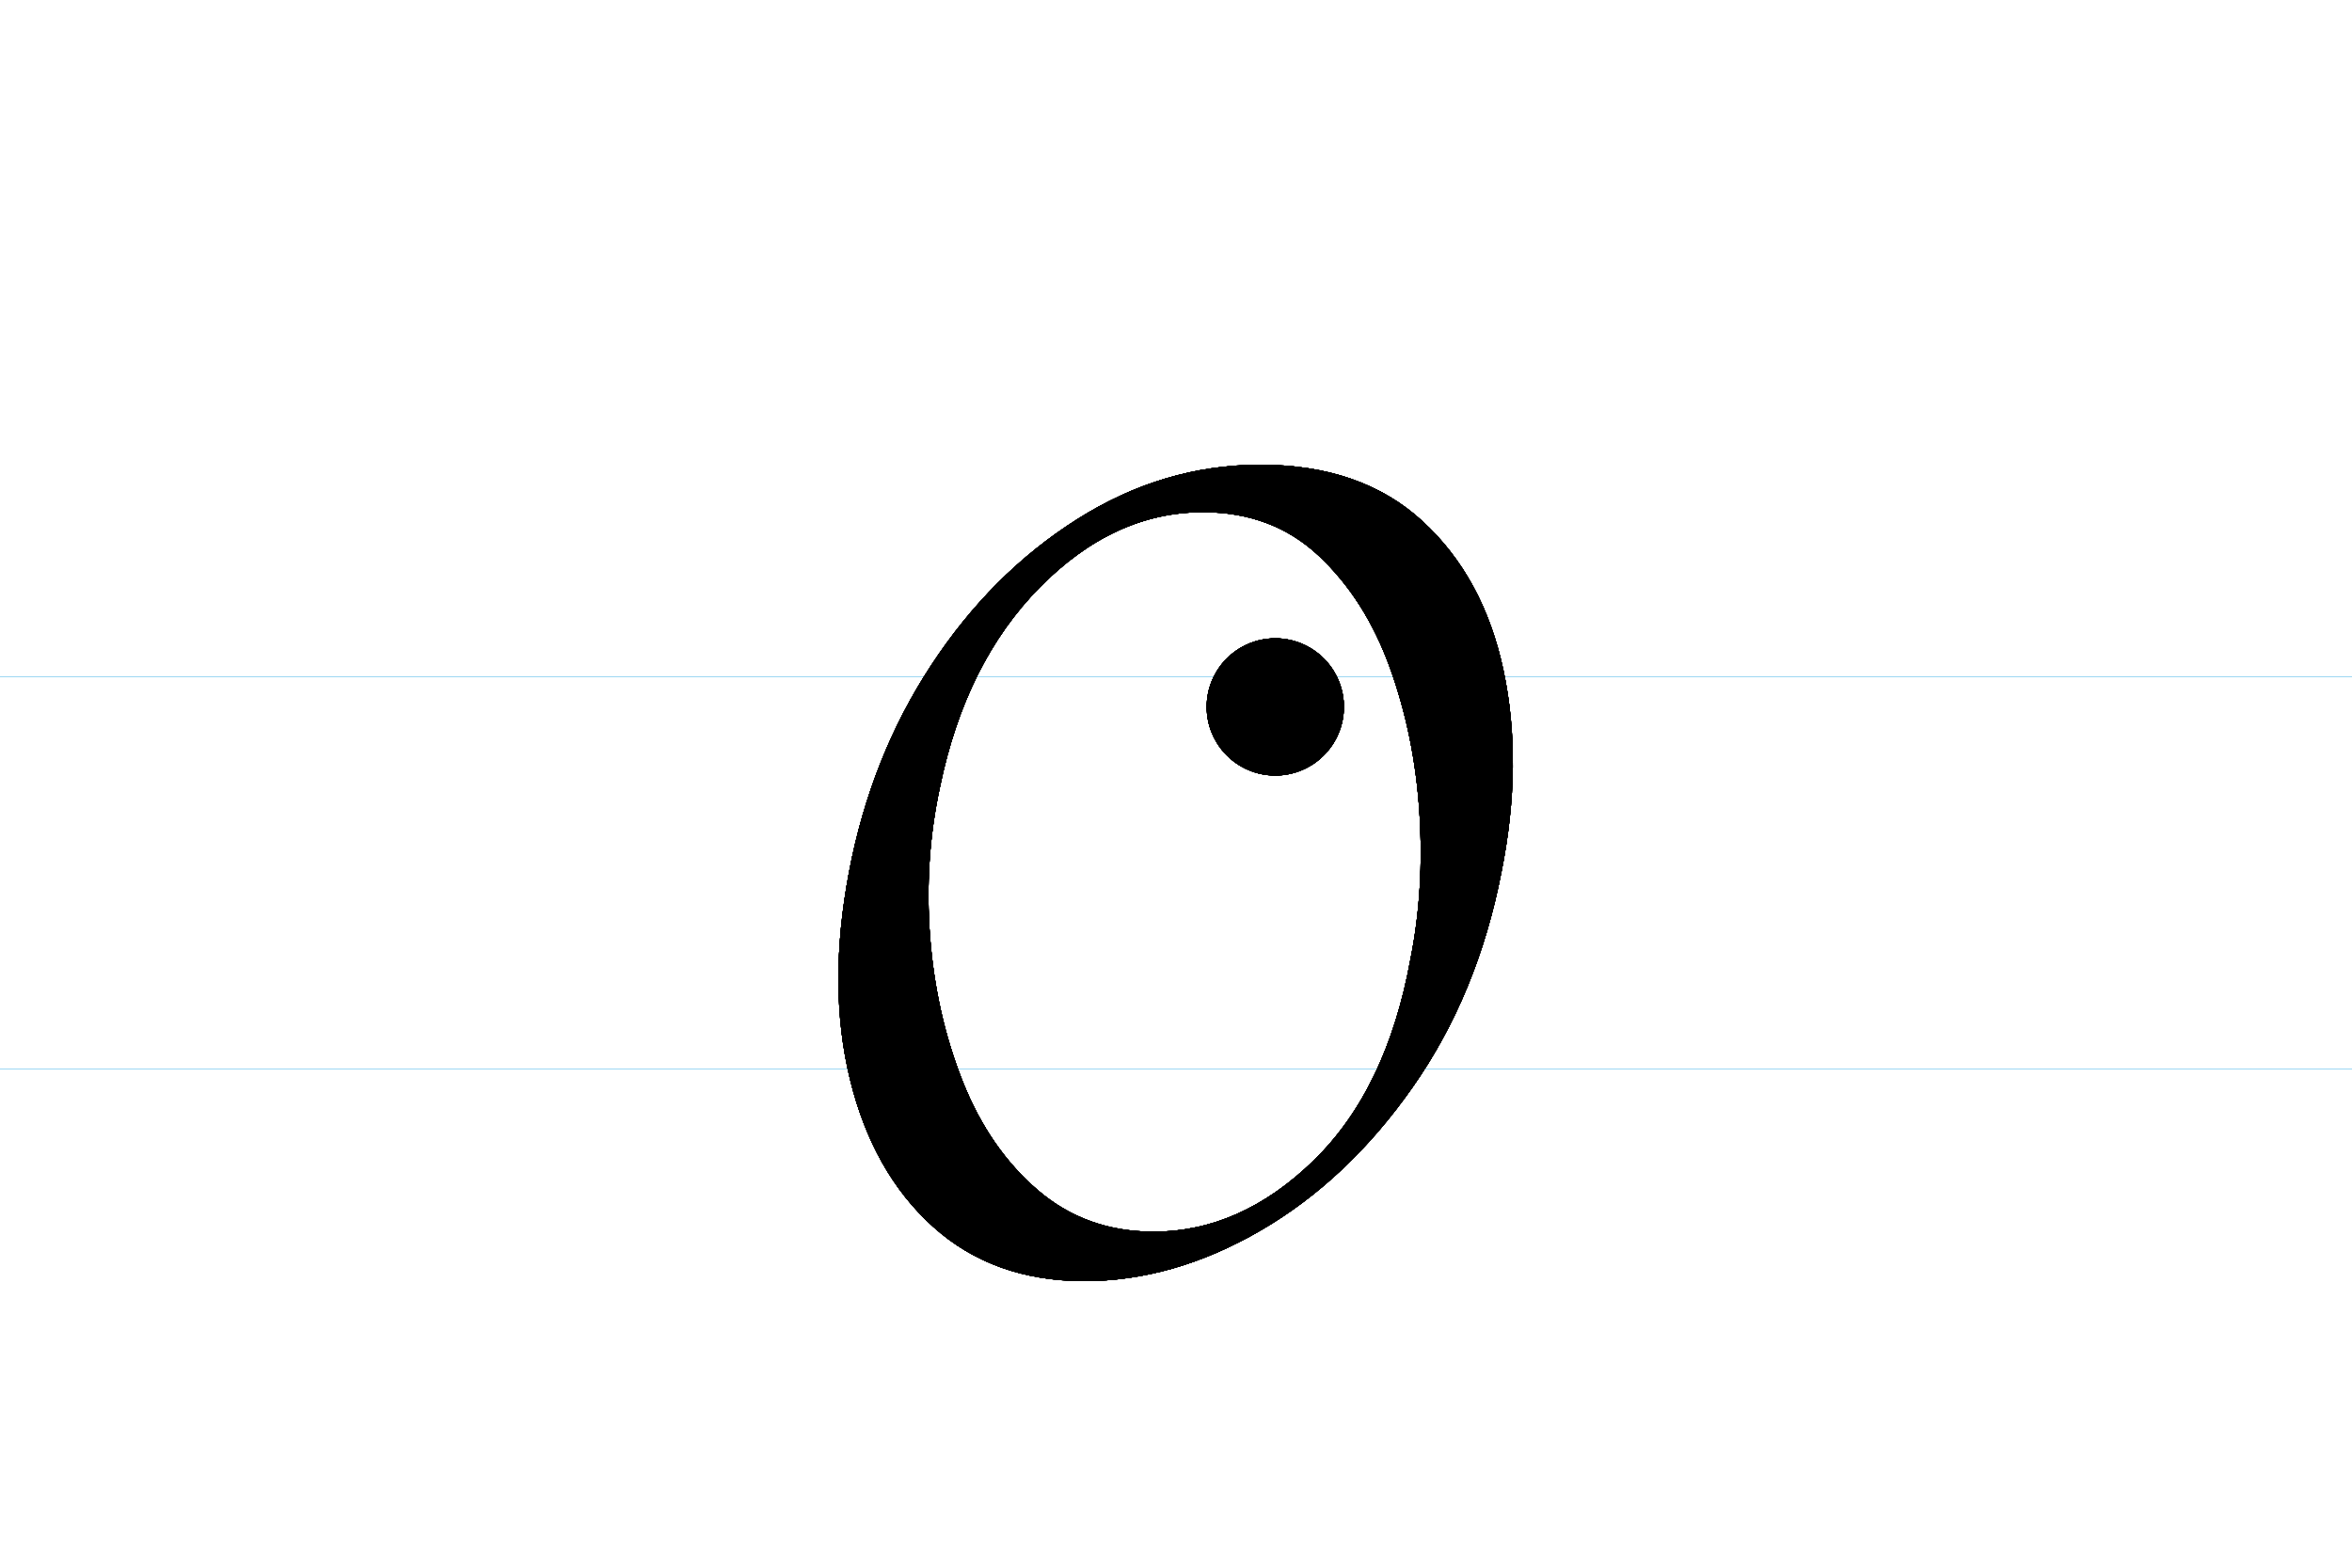
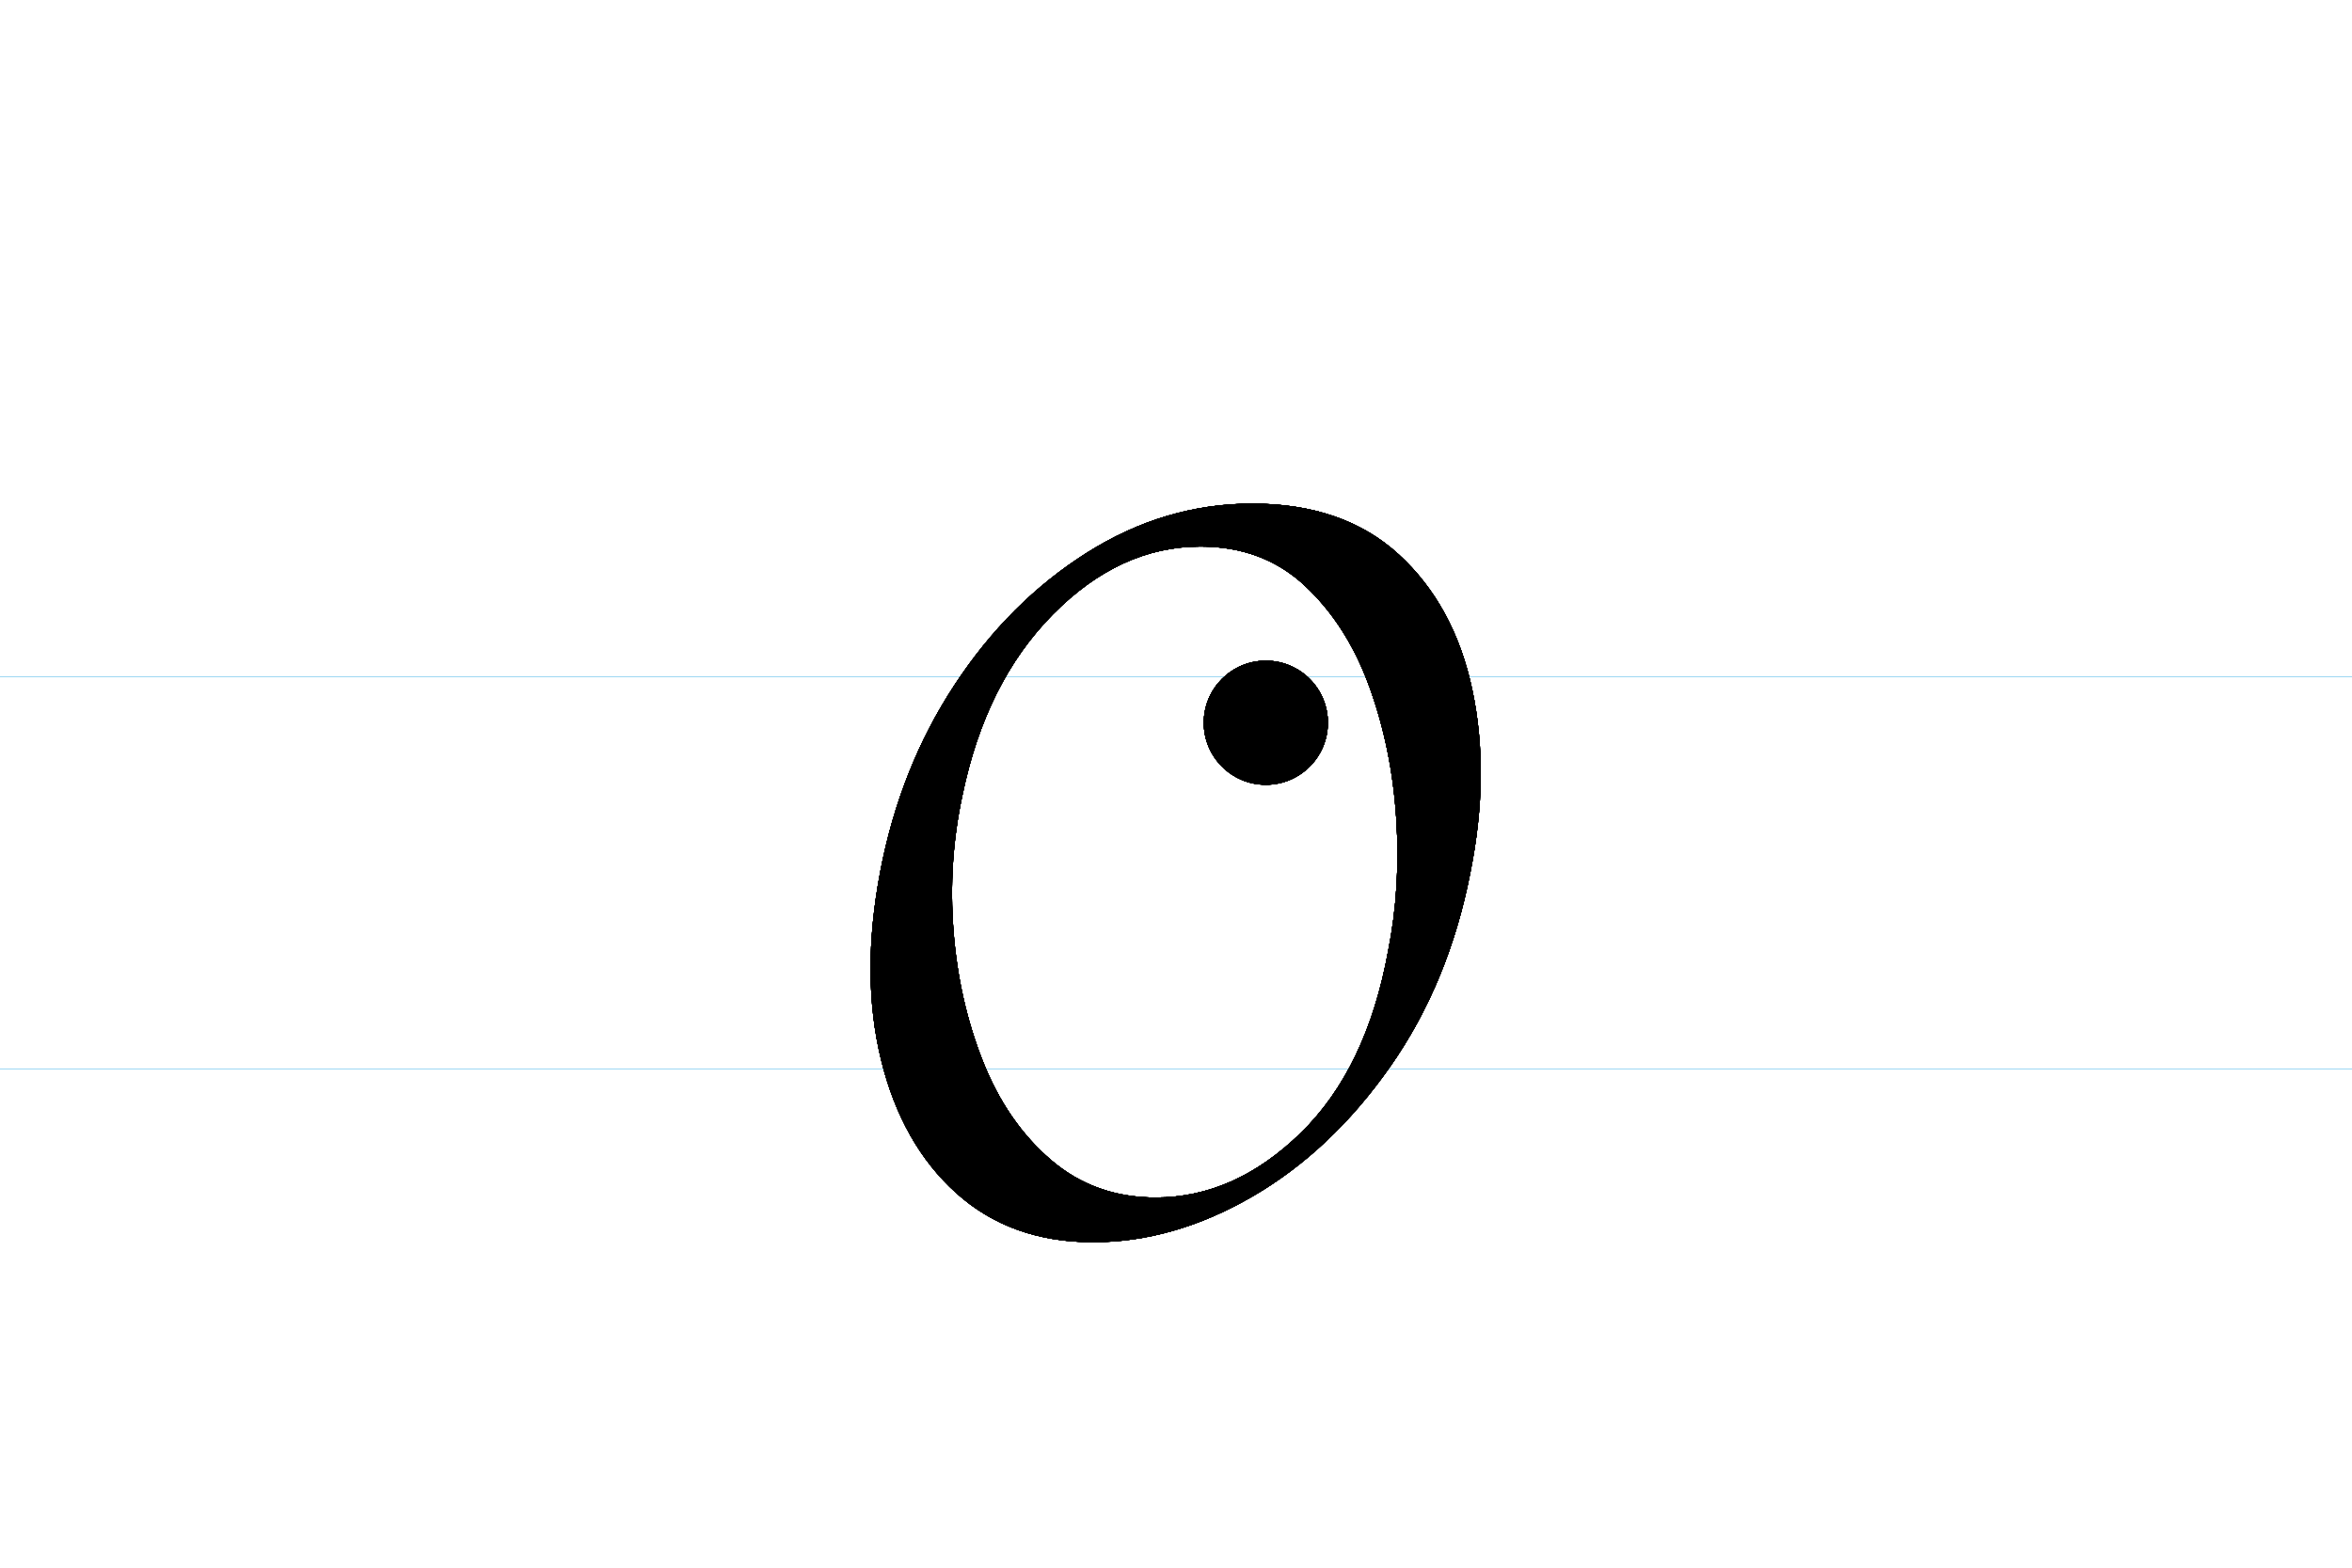
<svg xmlns="http://www.w3.org/2000/svg" width="3300" height="2200" viewBox="0 0 3300 2200">
  <g id="Notes" />
  <g id="Guides">
    <line id="Capline-S" x1="0" y1="950.0" x2="3300.0" y2="950.0" stroke="#27AAE1" stroke-width="0.5" opacity="0.5" />
    <line id="Baseline-S" x1="0" y1="1500.0" x2="3300.0" y2="1500.0" stroke="#27AAE1" stroke-width="0.5" opacity="0.5" />
    <line id="Capline-M" x1="0" y1="950.0" x2="3300.0" y2="950.0" stroke="#27AAE1" stroke-width="0.5" opacity="0.5" />
    <line id="Baseline-M" x1="0" y1="1500.0" x2="3300.0" y2="1500.0" stroke="#27AAE1" stroke-width="0.5" opacity="0.5" />
    <line id="Capline-L" x1="0" y1="950.0" x2="3300.0" y2="950.0" stroke="#27AAE1" stroke-width="0.5" opacity="0.5" />
    <line id="Baseline-L" x1="0" y1="1500.0" x2="3300.0" y2="1500.0" stroke="#27AAE1" stroke-width="0.5" opacity="0.5" />
  </g>
  <g id="Symbols">
    <g id="Ultralight-S">
-       <g transform="matrix(5.06579,0,0,5.06579,1173.816,649.658)">
+       <g transform="matrix(4.58333,0,0,4.58333,1219.167,704.452)">
        <path d="M68.606,226.648C51.814,226.648 37.851,221.629 26.717,211.59C15.583,201.551 7.917,187.953 3.719,170.796C-0.48,153.638 -0.571,134.473 3.445,113.3C7.46,92.127 15.035,73.054 26.169,56.079C37.303,39.104 50.81,25.597 66.69,15.558C82.569,5.519 99.453,0.5 117.34,0.5C135.958,0.5 150.925,5.702 162.241,16.106C173.558,26.51 181.041,40.29 184.692,57.448C188.342,74.605 188.16,93.223 184.144,113.3C179.764,135.933 171.55,155.829 159.503,172.986C147.457,190.143 133.402,203.376 117.34,212.685C101.278,221.994 85.033,226.648 68.606,226.648ZM87.771,212.959C103.833,212.959 118.618,206.388 132.125,193.246C145.632,180.104 154.575,161.487 158.956,137.394C161.511,124.617 162.333,111.11 161.42,96.873C160.507,82.636 157.769,69.221 153.206,56.626C148.643,44.032 142.072,33.72 133.494,25.688C124.915,17.657 114.237,13.642 101.461,13.642C85.033,13.642 69.975,20.578 56.286,34.45C42.596,48.321 33.379,66.756 28.633,89.755C25.713,103.261 24.8,117.133 25.895,131.37C26.99,145.607 30.002,158.932 34.93,171.343C39.858,183.755 46.794,193.794 55.738,201.46C64.682,209.126 75.359,212.959 87.771,212.959Z" />
        <path d="M102.5,67.59 a19.0,19.0 0 1,0 38.0,0 a19.0,19.0 0 1,0 -38.0,0 z" />
      </g>
    </g>
    <g id="Ultralight-M">
-       <g transform="matrix(5.06579,0,0,5.06579,1173.816,649.658)">
+       <g transform="matrix(4.58333,0,0,4.58333,1219.167,704.452)">
        <path d="M68.606,226.648C51.814,226.648 37.851,221.629 26.717,211.59C15.583,201.551 7.917,187.953 3.719,170.796C-0.48,153.638 -0.571,134.473 3.445,113.3C7.46,92.127 15.035,73.054 26.169,56.079C37.303,39.104 50.81,25.597 66.69,15.558C82.569,5.519 99.453,0.5 117.34,0.5C135.958,0.5 150.925,5.702 162.241,16.106C173.558,26.51 181.041,40.29 184.692,57.448C188.342,74.605 188.16,93.223 184.144,113.3C179.764,135.933 171.55,155.829 159.503,172.986C147.457,190.143 133.402,203.376 117.34,212.685C101.278,221.994 85.033,226.648 68.606,226.648ZM87.771,212.959C103.833,212.959 118.618,206.388 132.125,193.246C145.632,180.104 154.575,161.487 158.956,137.394C161.511,124.617 162.333,111.11 161.42,96.873C160.507,82.636 157.769,69.221 153.206,56.626C148.643,44.032 142.072,33.72 133.494,25.688C124.915,17.657 114.237,13.642 101.461,13.642C85.033,13.642 69.975,20.578 56.286,34.45C42.596,48.321 33.379,66.756 28.633,89.755C25.713,103.261 24.8,117.133 25.895,131.37C26.99,145.607 30.002,158.932 34.93,171.343C39.858,183.755 46.794,193.794 55.738,201.46C64.682,209.126 75.359,212.959 87.771,212.959Z" />
        <path d="M102.5,67.59 a19.0,19.0 0 1,0 38.0,0 a19.0,19.0 0 1,0 -38.0,0 z" />
      </g>
    </g>
    <g id="Ultralight-L">
-       <g transform="matrix(5.06579,0,0,5.06579,1173.816,649.658)">
+       <g transform="matrix(4.58333,0,0,4.58333,1219.167,704.452)">
        <path d="M68.606,226.648C51.814,226.648 37.851,221.629 26.717,211.59C15.583,201.551 7.917,187.953 3.719,170.796C-0.48,153.638 -0.571,134.473 3.445,113.3C7.46,92.127 15.035,73.054 26.169,56.079C37.303,39.104 50.81,25.597 66.69,15.558C82.569,5.519 99.453,0.5 117.34,0.5C135.958,0.5 150.925,5.702 162.241,16.106C173.558,26.51 181.041,40.29 184.692,57.448C188.342,74.605 188.16,93.223 184.144,113.3C179.764,135.933 171.55,155.829 159.503,172.986C147.457,190.143 133.402,203.376 117.34,212.685C101.278,221.994 85.033,226.648 68.606,226.648ZM87.771,212.959C103.833,212.959 118.618,206.388 132.125,193.246C145.632,180.104 154.575,161.487 158.956,137.394C161.511,124.617 162.333,111.11 161.42,96.873C160.507,82.636 157.769,69.221 153.206,56.626C148.643,44.032 142.072,33.72 133.494,25.688C124.915,17.657 114.237,13.642 101.461,13.642C85.033,13.642 69.975,20.578 56.286,34.45C42.596,48.321 33.379,66.756 28.633,89.755C25.713,103.261 24.8,117.133 25.895,131.37C26.99,145.607 30.002,158.932 34.93,171.343C39.858,183.755 46.794,193.794 55.738,201.46C64.682,209.126 75.359,212.959 87.771,212.959Z" />
        <path d="M102.5,67.59 a19.0,19.0 0 1,0 38.0,0 a19.0,19.0 0 1,0 -38.0,0 z" />
      </g>
    </g>
    <g id="Regular-S">
-       <g transform="matrix(5.06579,0,0,5.06579,1173.816,649.658)">
+       <g transform="matrix(4.58333,0,0,4.58333,1219.167,704.452)">
        <path d="M68.606,226.648C51.814,226.648 37.851,221.629 26.717,211.59C15.583,201.551 7.917,187.953 3.719,170.796C-0.48,153.638 -0.571,134.473 3.445,113.3C7.46,92.127 15.035,73.054 26.169,56.079C37.303,39.104 50.81,25.597 66.69,15.558C82.569,5.519 99.453,0.5 117.34,0.5C135.958,0.5 150.925,5.702 162.241,16.106C173.558,26.51 181.041,40.29 184.692,57.448C188.342,74.605 188.16,93.223 184.144,113.3C179.764,135.933 171.55,155.829 159.503,172.986C147.457,190.143 133.402,203.376 117.34,212.685C101.278,221.994 85.033,226.648 68.606,226.648ZM87.771,212.959C103.833,212.959 118.618,206.388 132.125,193.246C145.632,180.104 154.575,161.487 158.956,137.394C161.511,124.617 162.333,111.11 161.42,96.873C160.507,82.636 157.769,69.221 153.206,56.626C148.643,44.032 142.072,33.72 133.494,25.688C124.915,17.657 114.237,13.642 101.461,13.642C85.033,13.642 69.975,20.578 56.286,34.45C42.596,48.321 33.379,66.756 28.633,89.755C25.713,103.261 24.8,117.133 25.895,131.37C26.99,145.607 30.002,158.932 34.93,171.343C39.858,183.755 46.794,193.794 55.738,201.46C64.682,209.126 75.359,212.959 87.771,212.959Z" />
        <path d="M102.5,67.59 a19.0,19.0 0 1,0 38.0,0 a19.0,19.0 0 1,0 -38.0,0 z" />
      </g>
    </g>
    <g id="Regular-M">
-       <g transform="matrix(5.06579,0,0,5.06579,1173.816,649.658)">
+       <g transform="matrix(4.58333,0,0,4.58333,1219.167,704.452)">
        <path d="M68.606,226.648C51.814,226.648 37.851,221.629 26.717,211.59C15.583,201.551 7.917,187.953 3.719,170.796C-0.48,153.638 -0.571,134.473 3.445,113.3C7.46,92.127 15.035,73.054 26.169,56.079C37.303,39.104 50.81,25.597 66.69,15.558C82.569,5.519 99.453,0.5 117.34,0.5C135.958,0.5 150.925,5.702 162.241,16.106C173.558,26.51 181.041,40.29 184.692,57.448C188.342,74.605 188.16,93.223 184.144,113.3C179.764,135.933 171.55,155.829 159.503,172.986C147.457,190.143 133.402,203.376 117.34,212.685C101.278,221.994 85.033,226.648 68.606,226.648ZM87.771,212.959C103.833,212.959 118.618,206.388 132.125,193.246C145.632,180.104 154.575,161.487 158.956,137.394C161.511,124.617 162.333,111.11 161.42,96.873C160.507,82.636 157.769,69.221 153.206,56.626C148.643,44.032 142.072,33.72 133.494,25.688C124.915,17.657 114.237,13.642 101.461,13.642C85.033,13.642 69.975,20.578 56.286,34.45C42.596,48.321 33.379,66.756 28.633,89.755C25.713,103.261 24.8,117.133 25.895,131.37C26.99,145.607 30.002,158.932 34.93,171.343C39.858,183.755 46.794,193.794 55.738,201.46C64.682,209.126 75.359,212.959 87.771,212.959Z" />
        <path d="M102.5,67.59 a19.0,19.0 0 1,0 38.0,0 a19.0,19.0 0 1,0 -38.0,0 z" />
      </g>
    </g>
    <g id="Regular-L">
-       <g transform="matrix(5.06579,0,0,5.06579,1173.816,649.658)">
+       <g transform="matrix(4.58333,0,0,4.58333,1219.167,704.452)">
        <path d="M68.606,226.648C51.814,226.648 37.851,221.629 26.717,211.59C15.583,201.551 7.917,187.953 3.719,170.796C-0.48,153.638 -0.571,134.473 3.445,113.3C7.46,92.127 15.035,73.054 26.169,56.079C37.303,39.104 50.81,25.597 66.69,15.558C82.569,5.519 99.453,0.5 117.34,0.5C135.958,0.5 150.925,5.702 162.241,16.106C173.558,26.51 181.041,40.29 184.692,57.448C188.342,74.605 188.16,93.223 184.144,113.3C179.764,135.933 171.55,155.829 159.503,172.986C147.457,190.143 133.402,203.376 117.34,212.685C101.278,221.994 85.033,226.648 68.606,226.648ZM87.771,212.959C103.833,212.959 118.618,206.388 132.125,193.246C145.632,180.104 154.575,161.487 158.956,137.394C161.511,124.617 162.333,111.11 161.42,96.873C160.507,82.636 157.769,69.221 153.206,56.626C148.643,44.032 142.072,33.72 133.494,25.688C124.915,17.657 114.237,13.642 101.461,13.642C85.033,13.642 69.975,20.578 56.286,34.45C42.596,48.321 33.379,66.756 28.633,89.755C25.713,103.261 24.8,117.133 25.895,131.37C26.99,145.607 30.002,158.932 34.93,171.343C39.858,183.755 46.794,193.794 55.738,201.46C64.682,209.126 75.359,212.959 87.771,212.959Z" />
        <path d="M102.5,67.59 a19.0,19.0 0 1,0 38.0,0 a19.0,19.0 0 1,0 -38.0,0 z" />
      </g>
    </g>
    <g id="Black-S">
-       <g transform="matrix(5.06579,0,0,5.06579,1173.816,649.658)">
+       <g transform="matrix(4.58333,0,0,4.58333,1219.167,704.452)">
        <path d="M68.606,226.648C51.814,226.648 37.851,221.629 26.717,211.59C15.583,201.551 7.917,187.953 3.719,170.796C-0.48,153.638 -0.571,134.473 3.445,113.3C7.46,92.127 15.035,73.054 26.169,56.079C37.303,39.104 50.81,25.597 66.69,15.558C82.569,5.519 99.453,0.5 117.34,0.5C135.958,0.5 150.925,5.702 162.241,16.106C173.558,26.51 181.041,40.29 184.692,57.448C188.342,74.605 188.16,93.223 184.144,113.3C179.764,135.933 171.55,155.829 159.503,172.986C147.457,190.143 133.402,203.376 117.34,212.685C101.278,221.994 85.033,226.648 68.606,226.648ZM87.771,212.959C103.833,212.959 118.618,206.388 132.125,193.246C145.632,180.104 154.575,161.487 158.956,137.394C161.511,124.617 162.333,111.11 161.42,96.873C160.507,82.636 157.769,69.221 153.206,56.626C148.643,44.032 142.072,33.72 133.494,25.688C124.915,17.657 114.237,13.642 101.461,13.642C85.033,13.642 69.975,20.578 56.286,34.45C42.596,48.321 33.379,66.756 28.633,89.755C25.713,103.261 24.8,117.133 25.895,131.37C26.99,145.607 30.002,158.932 34.93,171.343C39.858,183.755 46.794,193.794 55.738,201.46C64.682,209.126 75.359,212.959 87.771,212.959Z" />
        <path d="M102.5,67.59 a19.0,19.0 0 1,0 38.0,0 a19.0,19.0 0 1,0 -38.0,0 z" />
      </g>
    </g>
    <g id="Black-M">
-       <g transform="matrix(5.06579,0,0,5.06579,1173.816,649.658)">
+       <g transform="matrix(4.58333,0,0,4.58333,1219.167,704.452)">
        <path d="M68.606,226.648C51.814,226.648 37.851,221.629 26.717,211.59C15.583,201.551 7.917,187.953 3.719,170.796C-0.48,153.638 -0.571,134.473 3.445,113.3C7.46,92.127 15.035,73.054 26.169,56.079C37.303,39.104 50.81,25.597 66.69,15.558C82.569,5.519 99.453,0.5 117.34,0.5C135.958,0.5 150.925,5.702 162.241,16.106C173.558,26.51 181.041,40.29 184.692,57.448C188.342,74.605 188.16,93.223 184.144,113.3C179.764,135.933 171.55,155.829 159.503,172.986C147.457,190.143 133.402,203.376 117.34,212.685C101.278,221.994 85.033,226.648 68.606,226.648ZM87.771,212.959C103.833,212.959 118.618,206.388 132.125,193.246C145.632,180.104 154.575,161.487 158.956,137.394C161.511,124.617 162.333,111.11 161.42,96.873C160.507,82.636 157.769,69.221 153.206,56.626C148.643,44.032 142.072,33.72 133.494,25.688C124.915,17.657 114.237,13.642 101.461,13.642C85.033,13.642 69.975,20.578 56.286,34.45C42.596,48.321 33.379,66.756 28.633,89.755C25.713,103.261 24.8,117.133 25.895,131.37C26.99,145.607 30.002,158.932 34.93,171.343C39.858,183.755 46.794,193.794 55.738,201.46C64.682,209.126 75.359,212.959 87.771,212.959Z" />
        <path d="M102.5,67.59 a19.0,19.0 0 1,0 38.0,0 a19.0,19.0 0 1,0 -38.0,0 z" />
      </g>
    </g>
    <g id="Black-L">
-       <g transform="matrix(5.06579,0,0,5.06579,1173.816,649.658)">
+       <g transform="matrix(4.58333,0,0,4.58333,1219.167,704.452)">
        <path d="M68.606,226.648C51.814,226.648 37.851,221.629 26.717,211.59C15.583,201.551 7.917,187.953 3.719,170.796C-0.48,153.638 -0.571,134.473 3.445,113.3C7.46,92.127 15.035,73.054 26.169,56.079C37.303,39.104 50.81,25.597 66.69,15.558C82.569,5.519 99.453,0.5 117.34,0.5C135.958,0.5 150.925,5.702 162.241,16.106C173.558,26.51 181.041,40.29 184.692,57.448C188.342,74.605 188.16,93.223 184.144,113.3C179.764,135.933 171.55,155.829 159.503,172.986C147.457,190.143 133.402,203.376 117.34,212.685C101.278,221.994 85.033,226.648 68.606,226.648ZM87.771,212.959C103.833,212.959 118.618,206.388 132.125,193.246C145.632,180.104 154.575,161.487 158.956,137.394C161.511,124.617 162.333,111.11 161.42,96.873C160.507,82.636 157.769,69.221 153.206,56.626C148.643,44.032 142.072,33.72 133.494,25.688C124.915,17.657 114.237,13.642 101.461,13.642C85.033,13.642 69.975,20.578 56.286,34.45C42.596,48.321 33.379,66.756 28.633,89.755C25.713,103.261 24.8,117.133 25.895,131.37C26.99,145.607 30.002,158.932 34.93,171.343C39.858,183.755 46.794,193.794 55.738,201.46C64.682,209.126 75.359,212.959 87.771,212.959Z" />
        <path d="M102.5,67.59 a19.0,19.0 0 1,0 38.0,0 a19.0,19.0 0 1,0 -38.0,0 z" />
      </g>
    </g>
  </g>
</svg>
